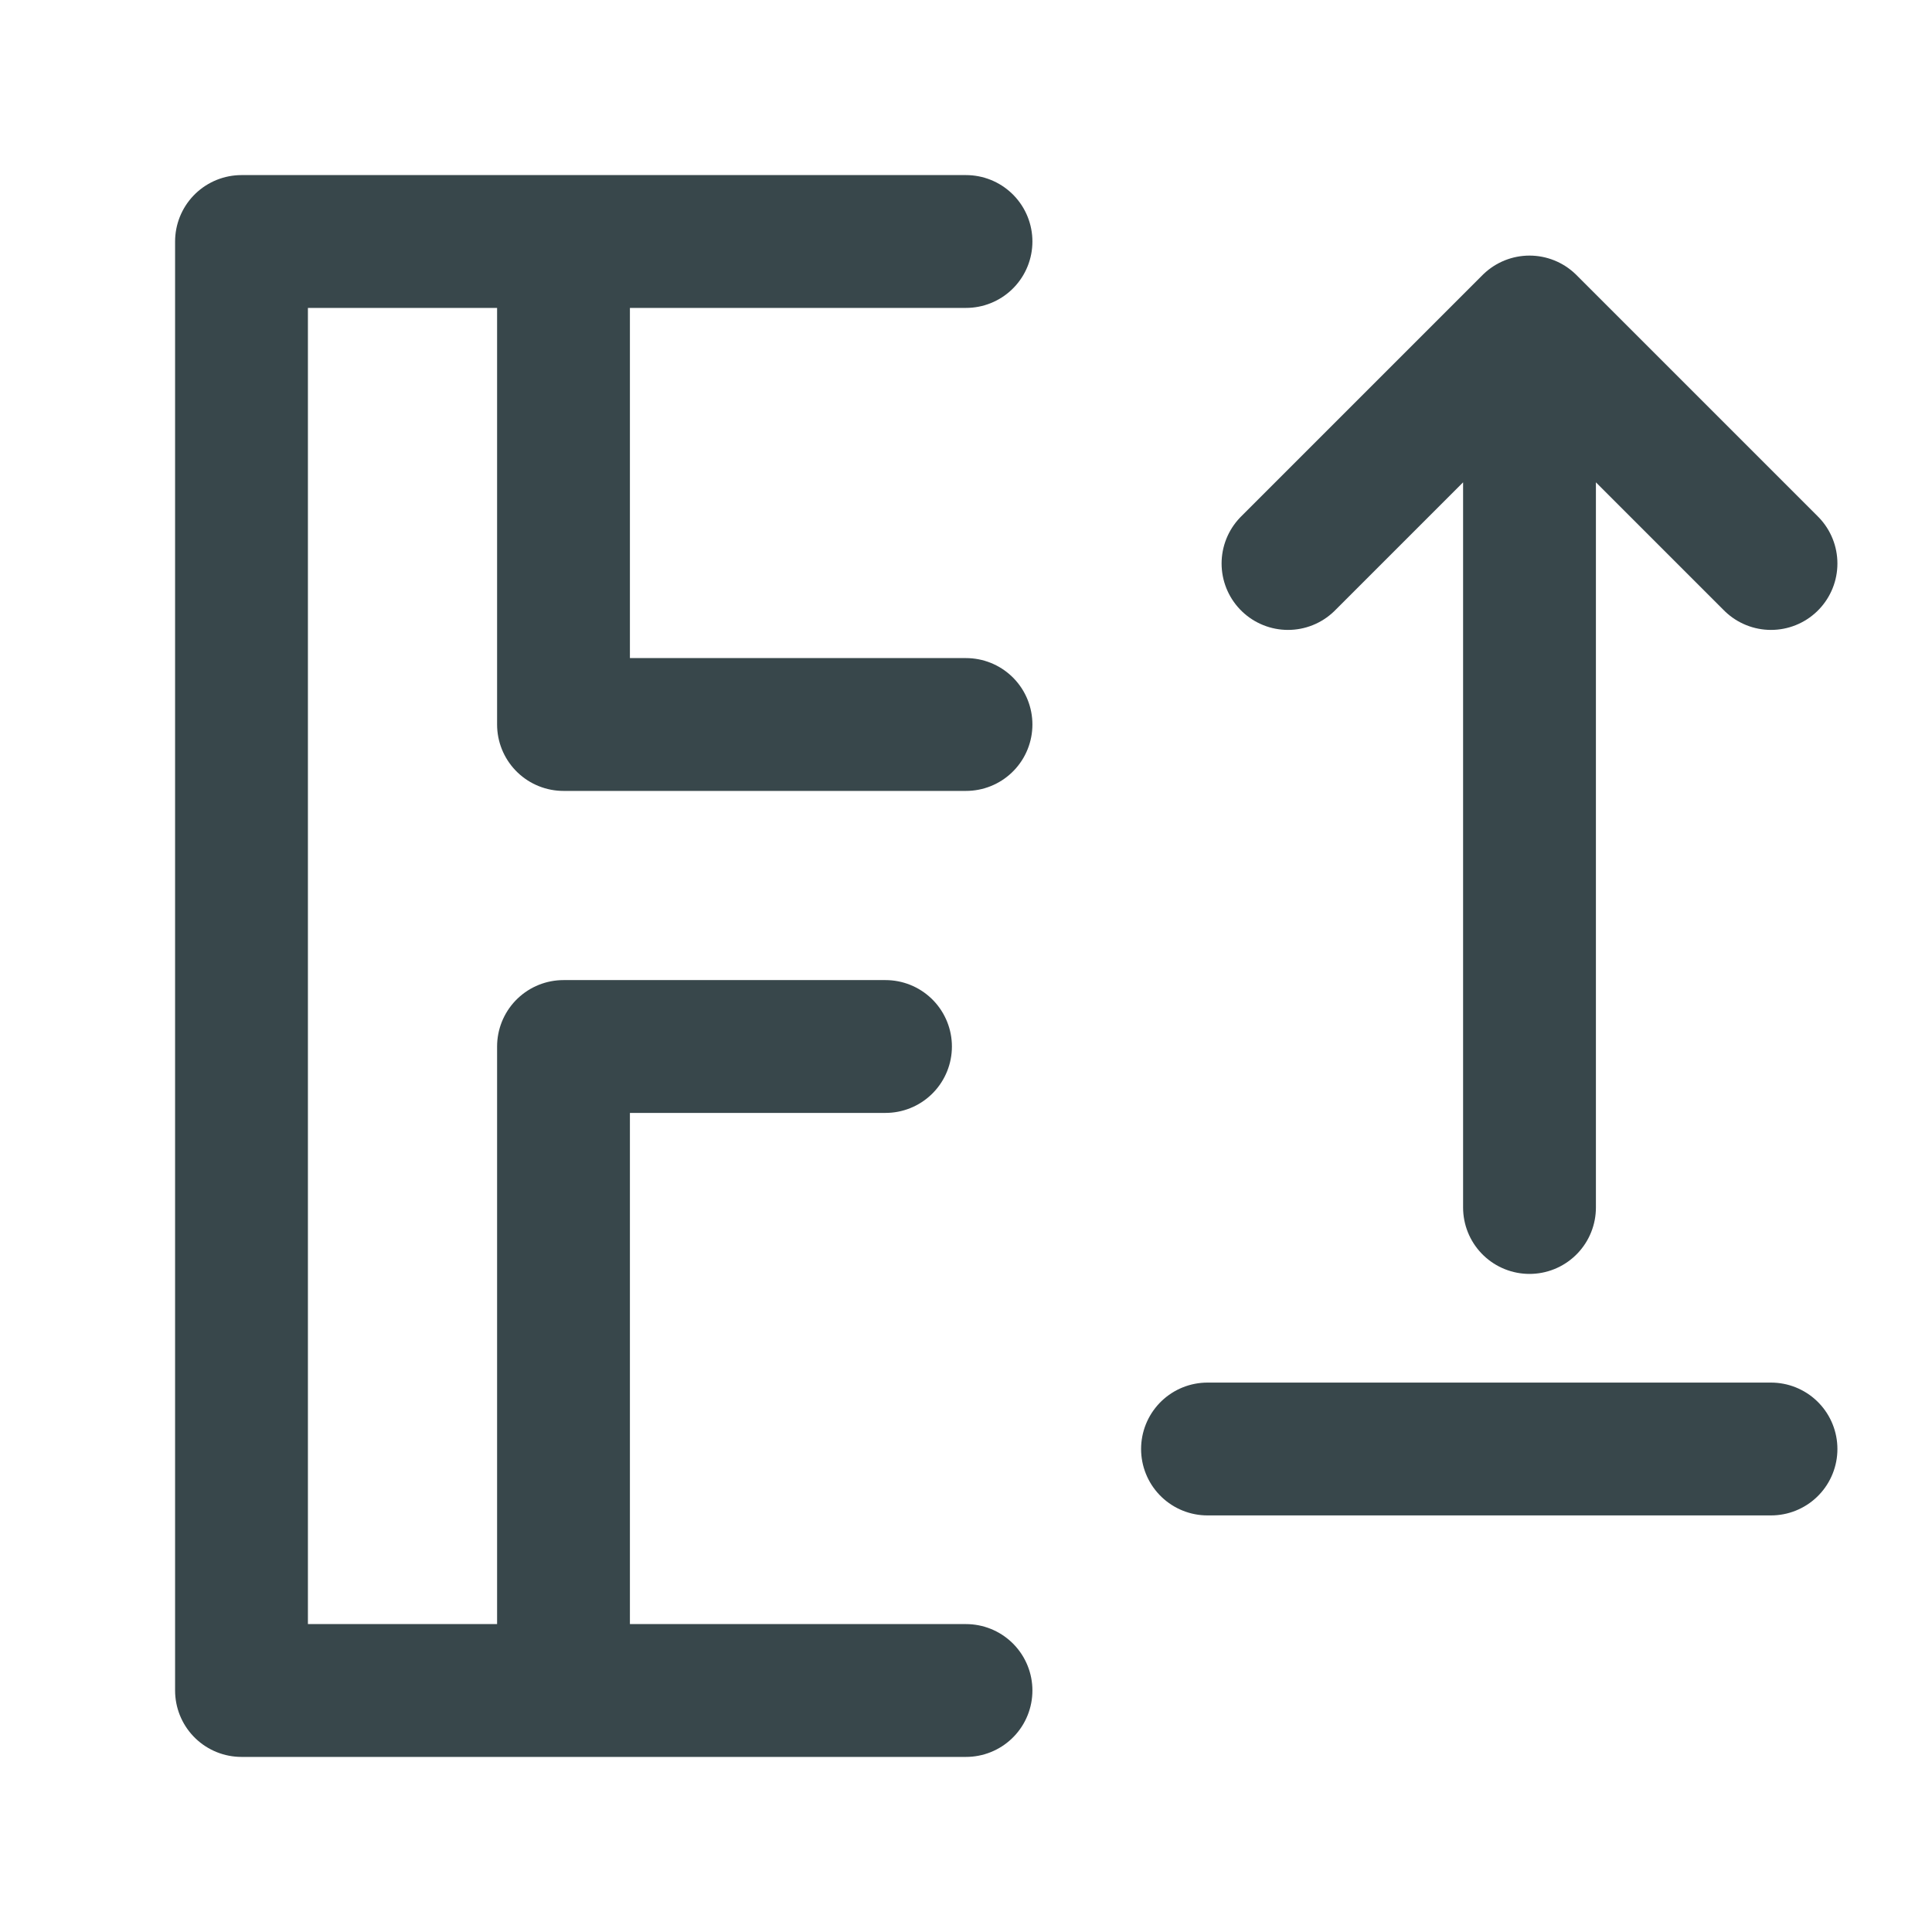
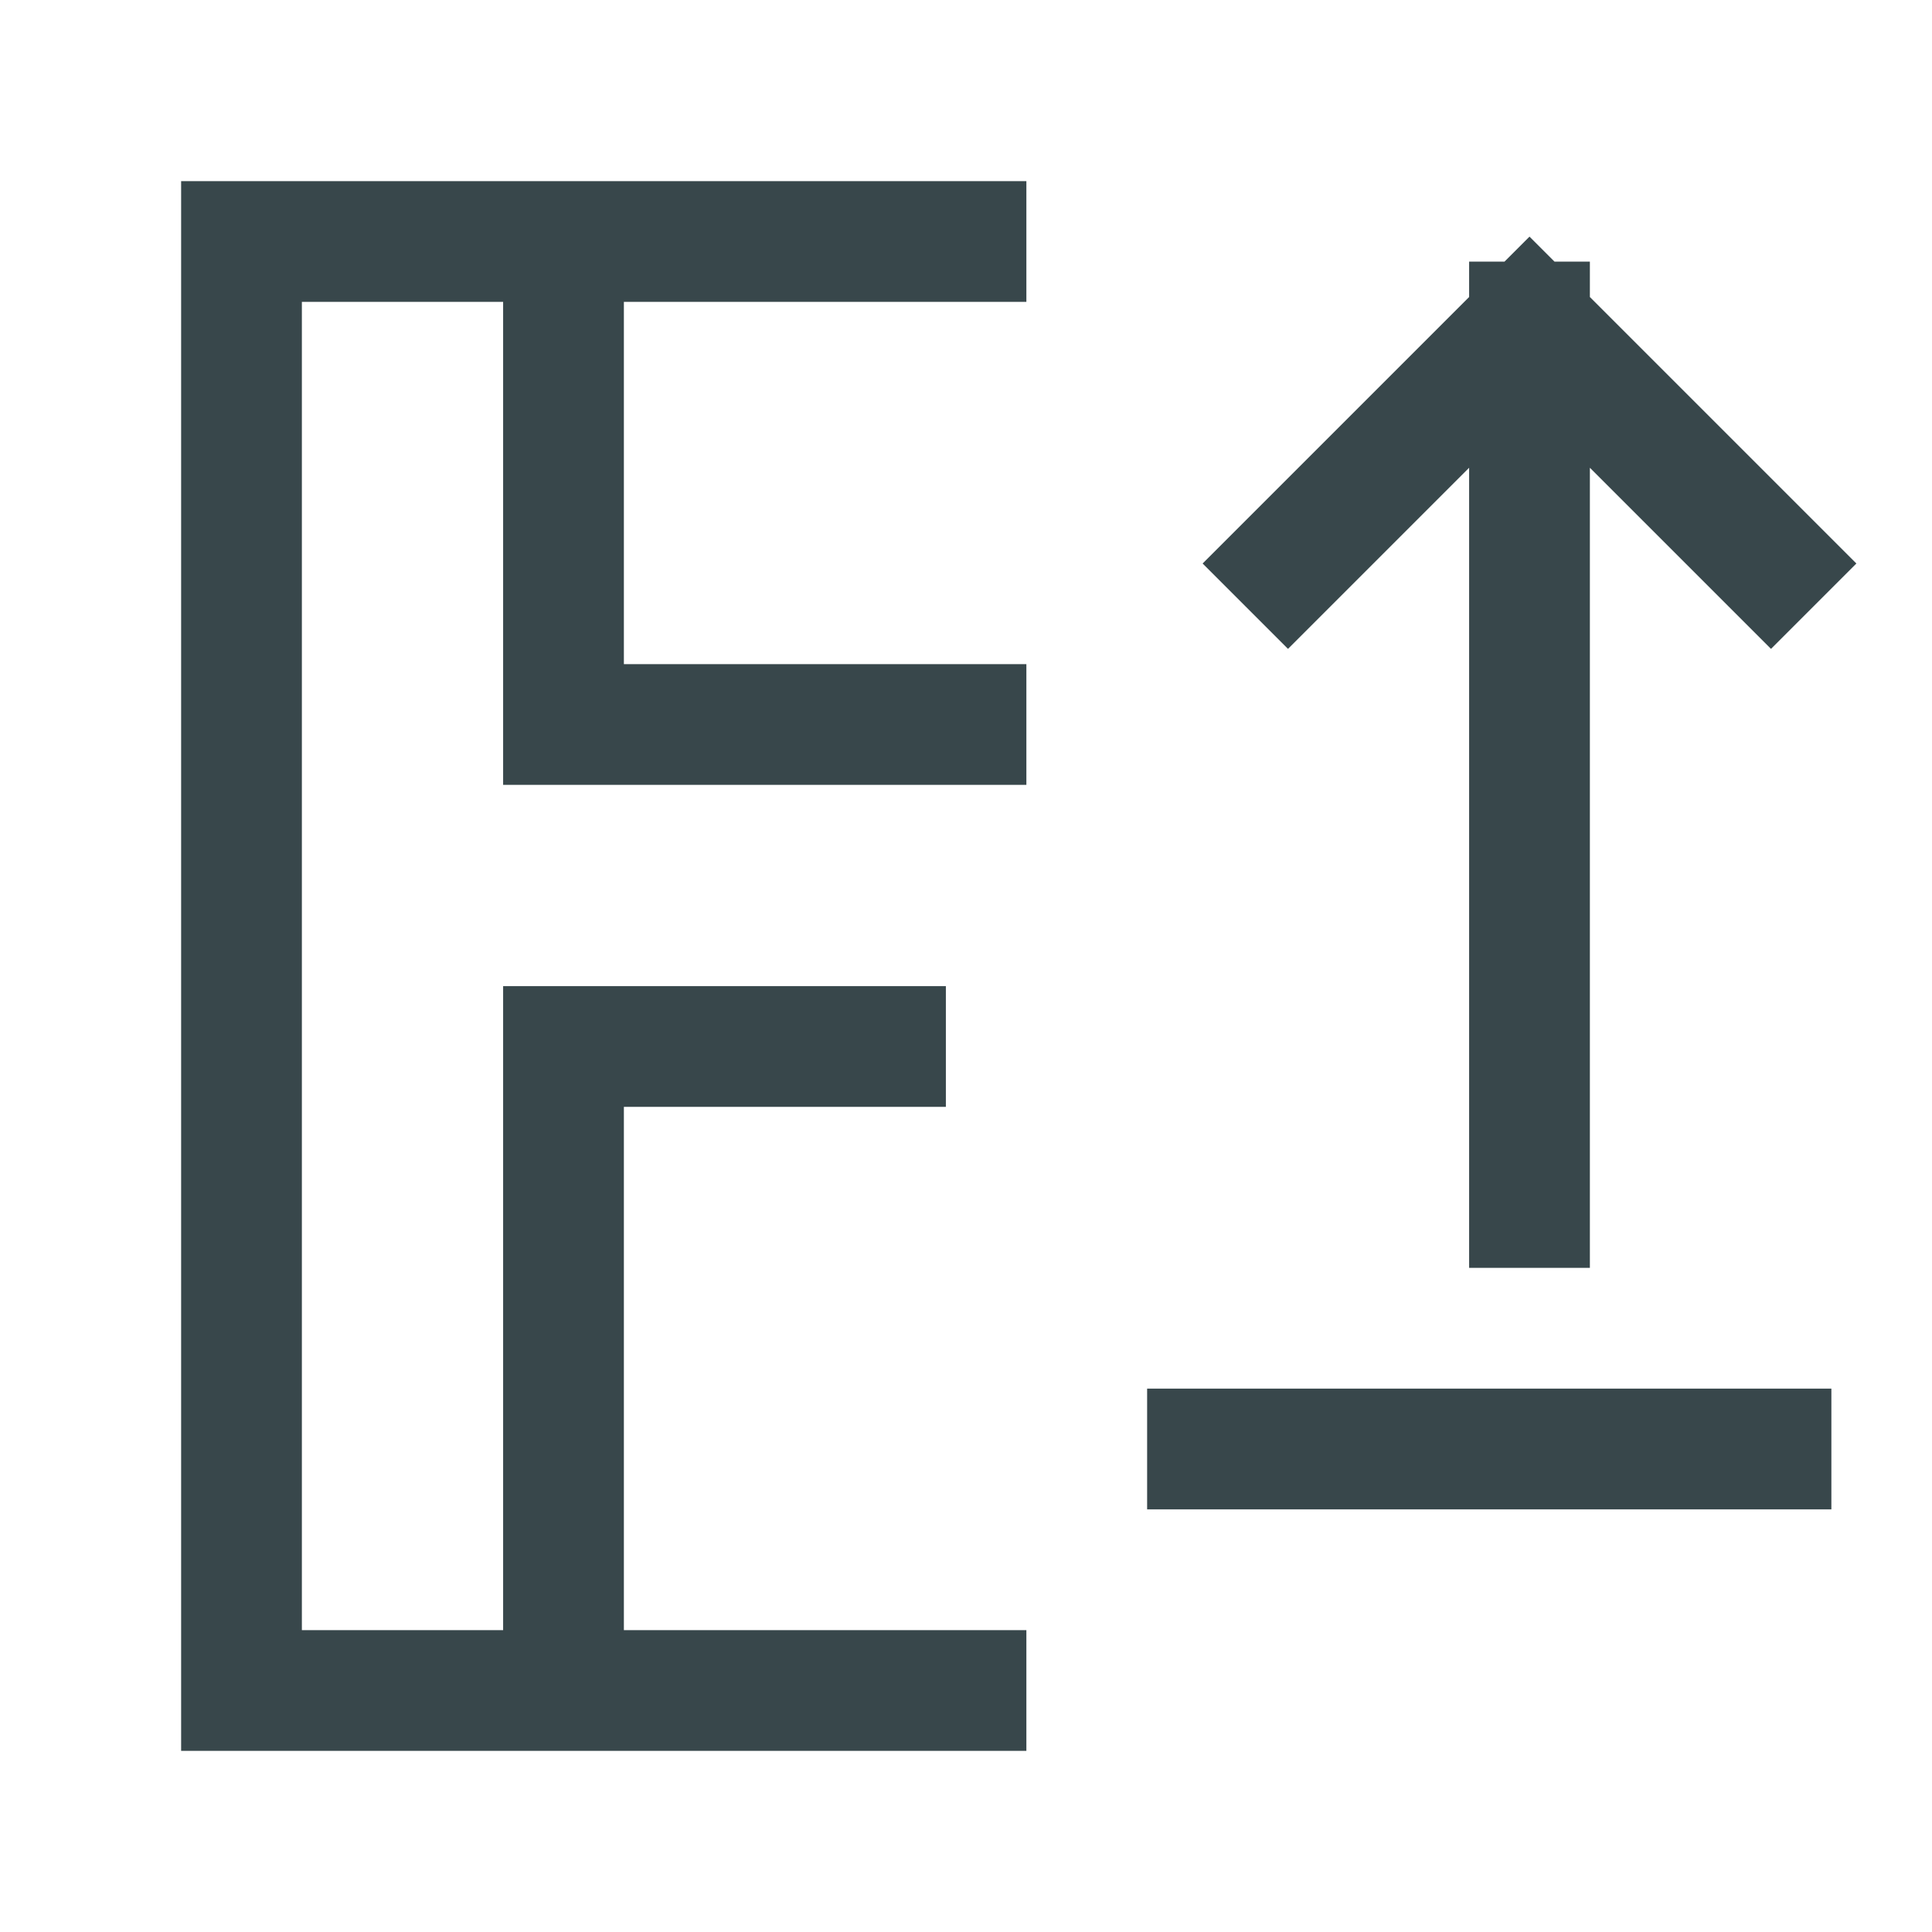
- <svg xmlns="http://www.w3.org/2000/svg" width="24" height="24" viewBox="0 0 24 24" fill="none" stroke="#38474b" stroke-width="1.65" stroke-linecap="round" stroke-linejoin="round">
+ <svg xmlns="http://www.w3.org/2000/svg" width="24" height="24" viewBox="0 0 24 24" fill="none" stroke="#38474b" stroke-width="1.5" stroke-linecap="square" stroke-linejoin="miter">
  <path d="M12 3H3v18h9M7 3v6h5M7 21v-8h4M16 7l3-3 3 3M19 4v11M15 18h7" />
</svg>
